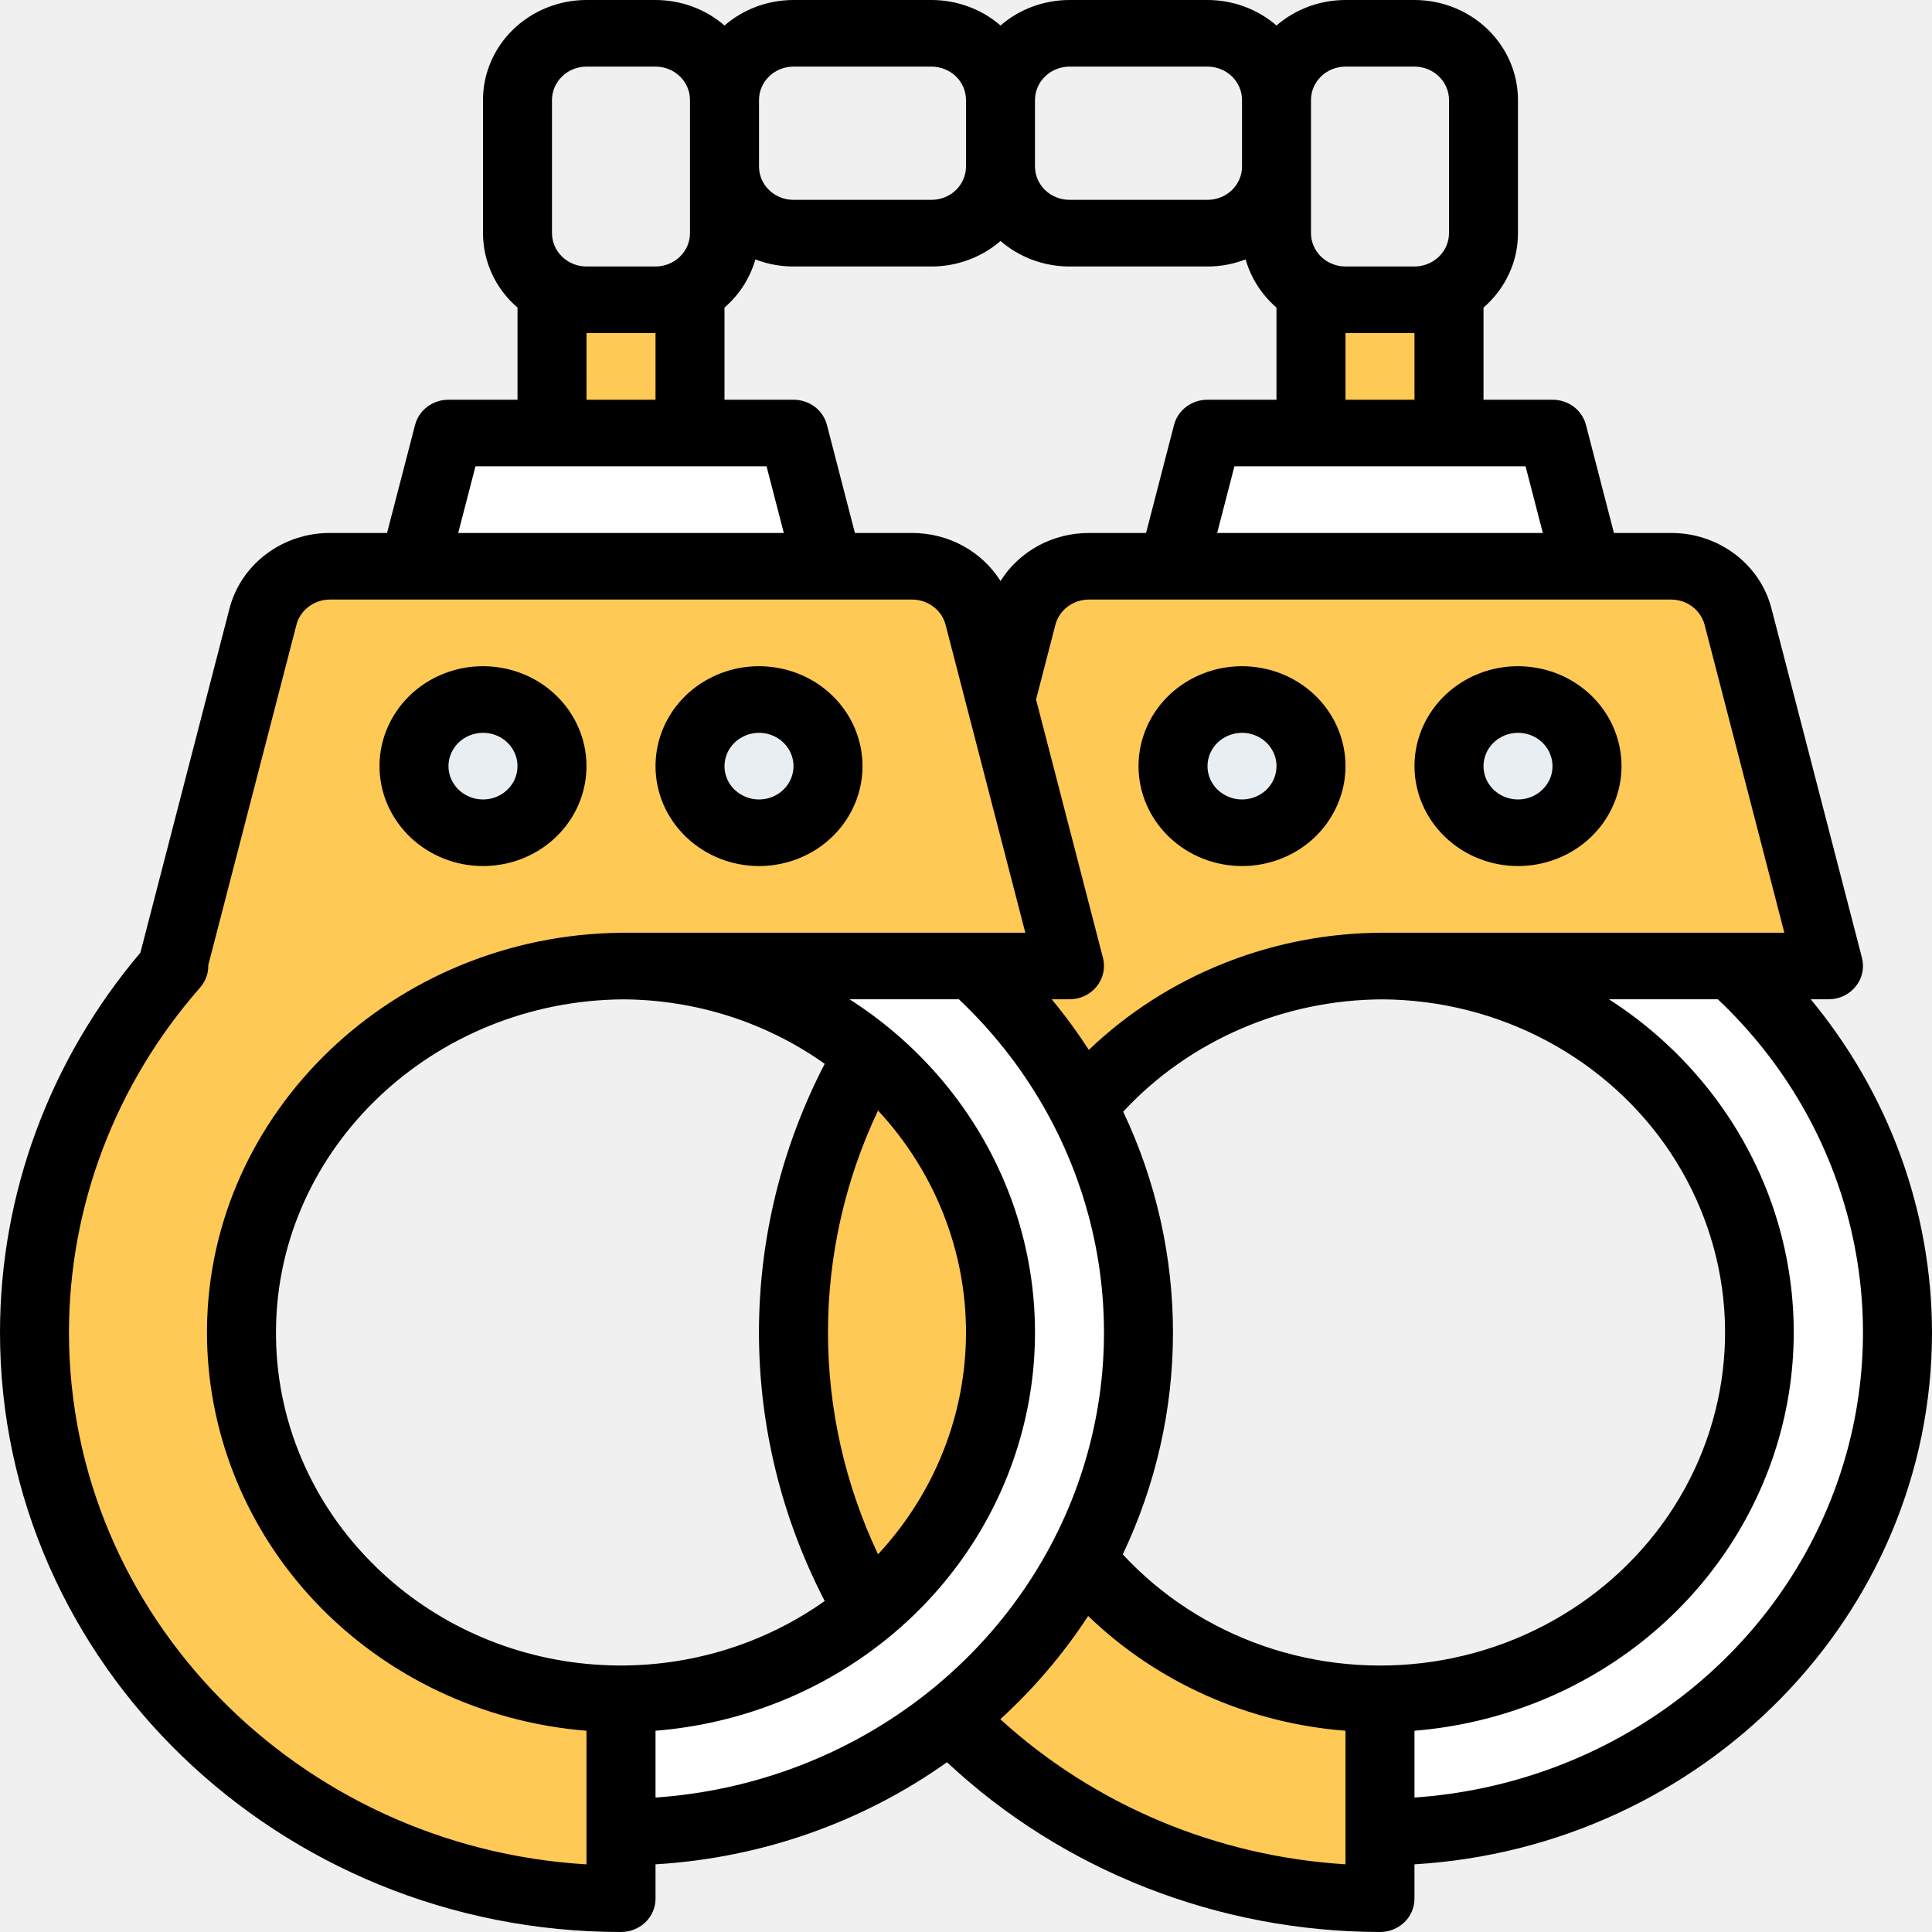
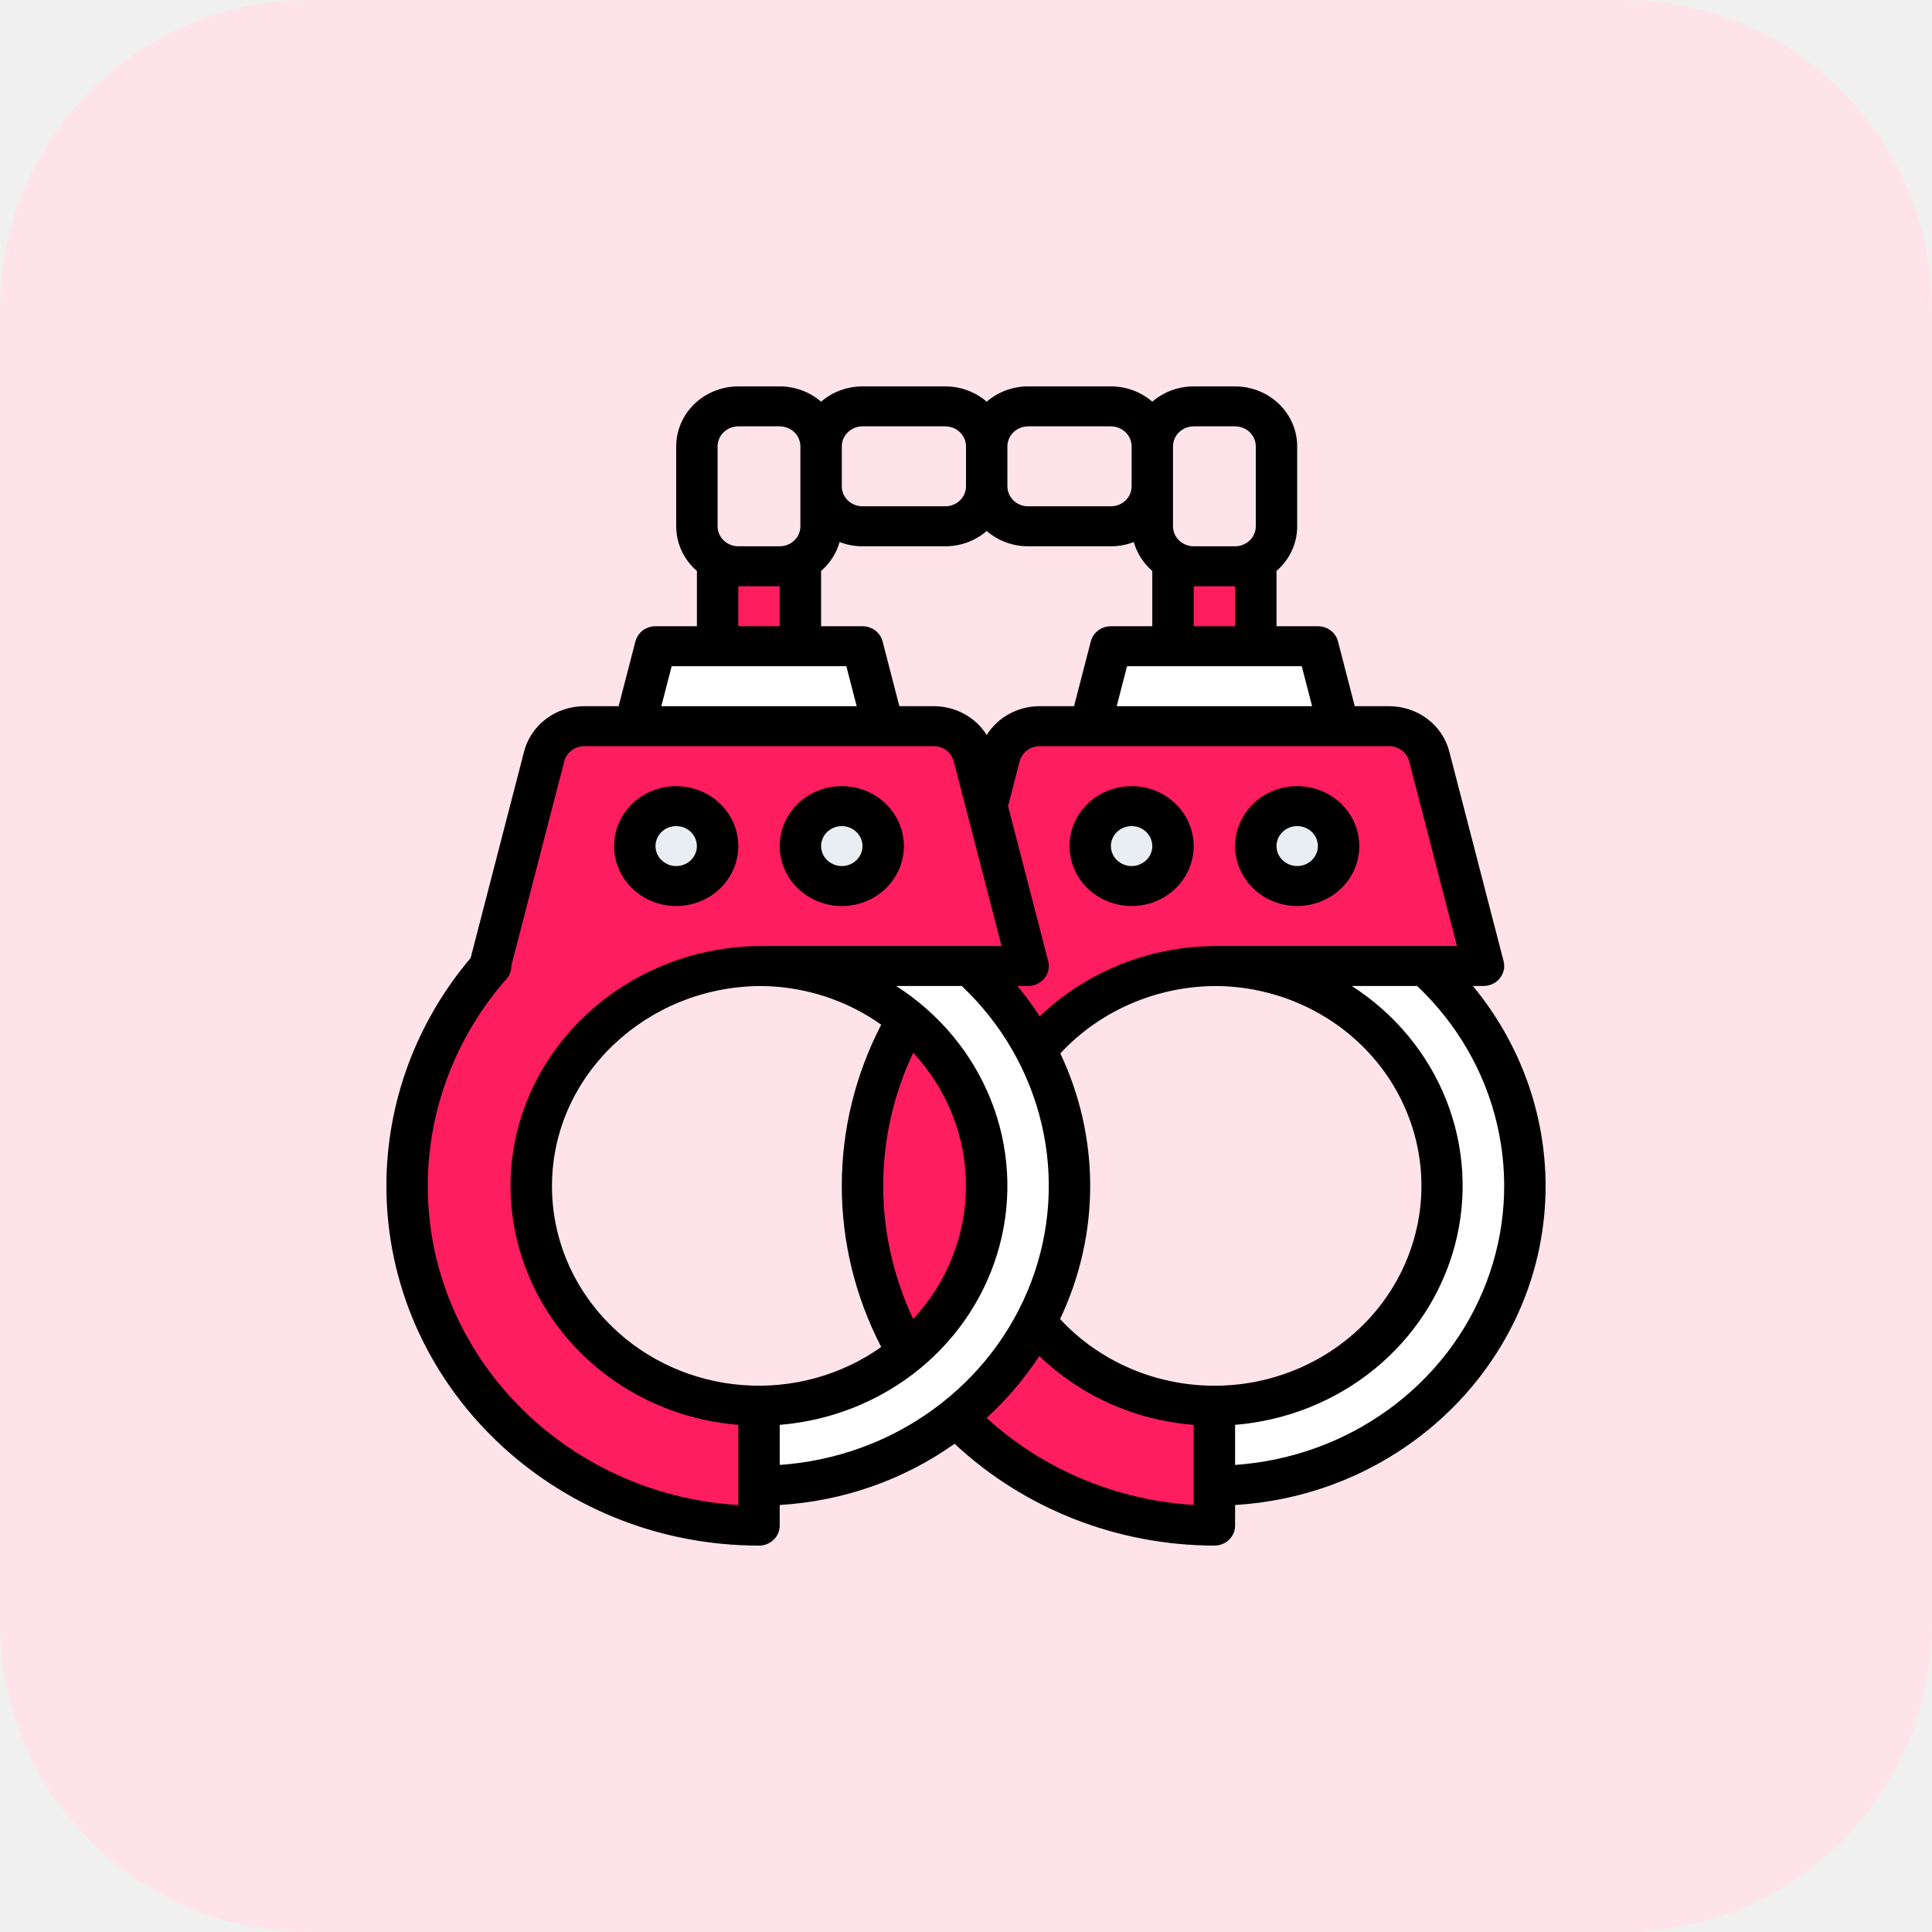
- <svg xmlns="http://www.w3.org/2000/svg" width="30" height="30" viewBox="0 0 30 30" fill="none">
-   <path d="M29.464 20.69C29.464 22.747 28.618 24.721 27.111 26.176C25.604 27.631 23.56 28.448 21.429 28.448V26.379C22.991 26.379 24.49 25.78 25.596 24.713C26.701 23.646 27.321 22.199 27.321 20.69C27.321 19.181 26.701 17.733 25.596 16.666C24.49 15.599 22.991 15 21.429 15V12.931C23.56 12.931 25.604 13.749 27.111 15.204C28.618 16.659 29.464 18.632 29.464 20.69Z" fill="white" />
-   <path d="M15.536 20.646C15.53 21.397 15.678 22.142 15.971 22.837C16.265 23.532 16.698 24.165 17.246 24.698C17.794 25.23 18.445 25.654 19.163 25.942C19.881 26.231 20.651 26.379 21.429 26.379V29.483C19.691 29.483 17.989 29.003 16.525 28.099C15.06 27.195 13.894 25.906 13.164 24.384C12.434 22.861 12.17 21.168 12.404 19.506C12.638 17.843 13.36 16.279 14.484 15H14.464L15.868 9.577C15.927 9.353 16.06 9.154 16.249 9.012C16.437 8.87 16.669 8.793 16.908 8.793H25.949C26.188 8.793 26.42 8.87 26.608 9.012C26.797 9.154 26.931 9.353 26.989 9.577L28.393 15H21.503C18.253 15 15.56 17.509 15.536 20.646Z" fill="#FFC956" />
-   <path d="M19.286 12.931C19.877 12.931 20.357 12.468 20.357 11.897C20.357 11.325 19.877 10.862 19.286 10.862C18.694 10.862 18.214 11.325 18.214 11.897C18.214 12.468 18.694 12.931 19.286 12.931Z" fill="#E9EEF2" />
-   <path d="M23.571 12.931C24.163 12.931 24.643 12.468 24.643 11.897C24.643 11.325 24.163 10.862 23.571 10.862C22.98 10.862 22.5 11.325 22.5 11.897C22.5 12.468 22.98 12.931 23.571 12.931Z" fill="#E9EEF2" />
-   <path d="M17.679 20.69C17.678 22.747 16.832 24.721 15.325 26.176C13.818 27.631 11.774 28.448 9.643 28.448V26.379C11.206 26.379 12.705 25.78 13.81 24.713C14.915 23.646 15.536 22.199 15.536 20.69C15.536 19.181 14.915 17.733 13.81 16.666C12.705 15.599 11.206 15 9.643 15V12.931C11.774 12.931 13.818 13.749 15.325 15.204C16.832 16.659 17.678 18.632 17.679 20.69Z" fill="white" />
-   <path d="M3.75 20.646C3.744 21.397 3.892 22.142 4.186 22.837C4.479 23.532 4.912 24.165 5.46 24.698C6.008 25.23 6.659 25.654 7.377 25.942C8.095 26.231 8.865 26.379 9.643 26.379V29.483C7.905 29.483 6.203 29.003 4.739 28.099C3.275 27.195 2.109 25.906 1.378 24.384C0.648 22.861 0.385 21.168 0.619 19.506C0.853 17.843 1.574 16.279 2.699 15H2.679L4.083 9.577C4.141 9.353 4.275 9.154 4.463 9.012C4.651 8.87 4.883 8.793 5.122 8.793H14.164C14.402 8.793 14.634 8.87 14.823 9.012C15.011 9.154 15.145 9.353 15.203 9.577L16.607 15H9.717C6.468 15 3.774 17.509 3.75 20.646Z" fill="#FFC956" />
-   <path d="M7.5 12.931C8.092 12.931 8.571 12.468 8.571 11.897C8.571 11.325 8.092 10.862 7.5 10.862C6.908 10.862 6.429 11.325 6.429 11.897C6.429 12.468 6.908 12.931 7.5 12.931Z" fill="#E9EEF2" />
-   <path d="M11.786 12.931C12.377 12.931 12.857 12.468 12.857 11.897C12.857 11.325 12.377 10.862 11.786 10.862C11.194 10.862 10.714 11.325 10.714 11.897C10.714 12.468 11.194 12.931 11.786 12.931Z" fill="#E9EEF2" />
-   <path d="M12.321 6.724H6.964L6.429 8.793H12.857L12.321 6.724Z" fill="white" />
-   <path d="M24.107 6.724H18.75L18.214 8.793H24.643L24.107 6.724Z" fill="white" />
-   <path d="M8.571 4.655H10.714V6.724H8.571V4.655Z" fill="#FFC956" />
-   <path d="M20.357 4.655H22.5V6.724H20.357V4.655Z" fill="#FFC956" />
-   <path d="M30 20.69C29.997 18.809 29.333 16.986 28.117 15.517H28.393C28.474 15.517 28.555 15.499 28.628 15.465C28.701 15.43 28.765 15.38 28.815 15.318C28.865 15.256 28.9 15.184 28.917 15.107C28.934 15.03 28.932 14.951 28.913 14.875L27.508 9.451C27.422 9.115 27.221 8.817 26.939 8.604C26.656 8.391 26.308 8.275 25.949 8.276H25.061L24.627 6.599C24.598 6.487 24.531 6.387 24.437 6.316C24.343 6.245 24.227 6.207 24.107 6.207H23.036V4.776C23.204 4.631 23.339 4.453 23.431 4.254C23.524 4.055 23.572 3.839 23.571 3.621V1.552C23.571 1.14 23.401 0.746 23.1 0.455C22.799 0.164 22.39 0 21.964 3.67861e-07H20.893C20.497 -0 20.116 0.141 19.821 0.396C19.527 0.141 19.146 -0 18.75 3.67861e-07H16.607C16.212 -0 15.83 0.141 15.536 0.396C15.242 0.141 14.86 -0 14.464 3.67861e-07H12.321C11.926 -0 11.544 0.141 11.25 0.396C10.956 0.141 10.574 -0 10.179 3.67861e-07H9.107C8.681 0 8.273 0.164 7.971 0.455C7.67 0.746 7.5 1.14 7.5 1.552V3.621C7.5 3.839 7.548 4.055 7.64 4.254C7.732 4.453 7.867 4.631 8.036 4.776V6.207H6.964C6.845 6.207 6.729 6.245 6.635 6.316C6.54 6.387 6.474 6.487 6.445 6.599L6.01 8.276H5.122C4.764 8.275 4.415 8.391 4.133 8.604C3.85 8.817 3.65 9.115 3.563 9.451L2.18 14.793C0.771 16.457 0 18.54 0 20.69C0 25.823 4.326 30 9.643 30C9.785 30 9.921 29.945 10.022 29.849C10.122 29.752 10.179 29.62 10.179 29.483V28.949C11.814 28.852 13.386 28.301 14.705 27.364C16.508 29.051 18.918 29.996 21.429 30C21.571 30 21.707 29.945 21.807 29.849C21.908 29.752 21.964 29.62 21.964 29.483V28.949C26.442 28.681 30 25.079 30 20.69ZM26.469 9.702L27.707 14.483H21.502C21.488 14.483 21.474 14.483 21.459 14.483C19.753 14.49 18.119 15.143 16.907 16.303C16.731 16.03 16.539 15.768 16.331 15.517H16.607C16.689 15.517 16.769 15.499 16.842 15.465C16.915 15.43 16.979 15.38 17.029 15.318C17.079 15.256 17.114 15.184 17.131 15.107C17.148 15.03 17.147 14.951 17.127 14.875L16.088 10.862L16.388 9.702C16.417 9.59 16.484 9.491 16.578 9.42C16.672 9.349 16.788 9.31 16.908 9.31H25.949C26.069 9.31 26.185 9.349 26.279 9.42C26.373 9.491 26.44 9.59 26.469 9.702ZM13.275 8.276L12.841 6.599C12.812 6.487 12.745 6.387 12.651 6.316C12.557 6.245 12.441 6.207 12.321 6.207H11.25V4.776C11.481 4.576 11.647 4.317 11.729 4.028C11.918 4.101 12.118 4.138 12.321 4.138H14.464C14.86 4.138 15.242 3.997 15.536 3.742C15.83 3.997 16.212 4.138 16.607 4.138H18.75C18.953 4.138 19.154 4.101 19.342 4.028C19.424 4.317 19.59 4.576 19.821 4.776V6.207H18.75C18.631 6.207 18.515 6.245 18.42 6.316C18.326 6.387 18.259 6.487 18.23 6.599L17.796 8.276H16.908C16.632 8.276 16.361 8.344 16.12 8.475C15.88 8.606 15.679 8.794 15.536 9.022C15.393 8.794 15.191 8.606 14.951 8.475C14.71 8.344 14.439 8.276 14.164 8.276H13.275ZM23.957 8.276H18.9L19.168 7.241H23.689L23.957 8.276ZM21.964 6.207H20.893V5.172H21.964V6.207ZM20.893 1.034H21.964C22.106 1.035 22.242 1.089 22.343 1.186C22.443 1.283 22.5 1.415 22.5 1.552V3.621C22.5 3.758 22.443 3.889 22.343 3.986C22.242 4.083 22.106 4.138 21.964 4.138H20.893C20.751 4.138 20.615 4.083 20.514 3.986C20.414 3.889 20.357 3.758 20.357 3.621V1.552C20.357 1.415 20.414 1.283 20.514 1.186C20.615 1.089 20.751 1.035 20.893 1.034ZM16.607 1.034H18.75C18.892 1.035 19.028 1.089 19.129 1.186C19.229 1.283 19.286 1.415 19.286 1.552V2.586C19.286 2.723 19.229 2.855 19.129 2.952C19.028 3.049 18.892 3.103 18.75 3.103H16.607C16.465 3.103 16.329 3.049 16.229 2.952C16.128 2.855 16.072 2.723 16.071 2.586V1.552C16.072 1.415 16.128 1.283 16.229 1.186C16.329 1.089 16.465 1.035 16.607 1.034ZM12.321 1.034H14.464C14.606 1.035 14.742 1.089 14.843 1.186C14.943 1.283 15 1.415 15 1.552V2.586C15 2.723 14.943 2.855 14.843 2.952C14.742 3.049 14.606 3.103 14.464 3.103H12.321C12.179 3.103 12.043 3.049 11.943 2.952C11.842 2.855 11.786 2.723 11.786 2.586V1.552C11.786 1.415 11.842 1.283 11.943 1.186C12.043 1.089 12.179 1.035 12.321 1.034ZM8.571 1.552C8.572 1.415 8.628 1.283 8.729 1.186C8.829 1.089 8.965 1.035 9.107 1.034H10.179C10.321 1.035 10.457 1.089 10.557 1.186C10.658 1.283 10.714 1.415 10.714 1.552V3.621C10.714 3.758 10.658 3.889 10.557 3.986C10.457 4.083 10.321 4.138 10.179 4.138H9.107C8.965 4.138 8.829 4.083 8.729 3.986C8.628 3.889 8.572 3.758 8.571 3.621V1.552ZM9.107 5.172H10.179V6.207H9.107V5.172ZM7.383 7.241H11.903L12.171 8.276H7.115L7.383 7.241ZM9.107 28.95C4.63 28.681 1.071 25.079 1.071 20.69C1.072 18.728 1.793 16.831 3.107 15.335C3.192 15.238 3.238 15.114 3.234 14.987L4.603 9.702C4.632 9.59 4.698 9.491 4.793 9.42C4.887 9.349 5.003 9.31 5.122 9.31H14.164C14.283 9.31 14.399 9.349 14.493 9.42C14.588 9.491 14.654 9.59 14.683 9.702L15.921 14.483H9.717C9.704 14.483 9.692 14.483 9.68 14.483C9.667 14.483 9.655 14.483 9.643 14.483V14.484C6.117 14.522 3.24 17.27 3.214 20.642C3.202 22.207 3.803 23.719 4.895 24.874C5.988 26.03 7.492 26.745 9.107 26.875V28.95ZM13.634 24.135C13.122 23.053 12.857 21.878 12.857 20.689C12.857 19.501 13.122 18.326 13.634 17.244C14.514 18.191 15 19.418 15 20.689C15 21.961 14.514 23.188 13.634 24.135ZM5.841 24.333C5.341 23.85 4.946 23.275 4.679 22.643C4.412 22.011 4.278 21.333 4.286 20.65C4.307 17.832 6.724 15.537 9.679 15.518C10.805 15.524 11.9 15.875 12.806 16.519C12.135 17.814 11.785 19.242 11.785 20.69C11.785 22.137 12.135 23.566 12.806 24.86C11.773 25.593 10.501 25.943 9.222 25.846C7.943 25.75 6.743 25.213 5.84 24.333H5.841ZM10.179 26.875C11.509 26.768 12.773 26.263 13.793 25.431C14.813 24.599 15.539 23.48 15.87 22.231C16.202 20.982 16.122 19.664 15.642 18.461C15.162 17.258 14.306 16.229 13.192 15.517H14.89C15.922 16.493 16.64 17.735 16.958 19.096C17.277 20.456 17.181 21.876 16.684 23.185C16.186 24.494 15.307 25.637 14.153 26.475C12.999 27.314 11.619 27.813 10.179 27.912V26.875ZM20.893 28.949C18.889 28.825 16.993 28.028 15.533 26.696C16.055 26.219 16.514 25.68 16.897 25.093C17.968 26.126 19.384 26.758 20.893 26.875V28.949ZM17.434 24.137C17.947 23.058 18.213 21.886 18.214 20.7C18.215 19.513 17.951 18.34 17.441 17.262C17.948 16.715 18.57 16.277 19.264 15.977C19.958 15.676 20.71 15.52 21.471 15.518C22.363 15.524 23.239 15.746 24.02 16.163C24.8 16.579 25.461 17.177 25.942 17.902C26.422 18.628 26.708 19.458 26.773 20.317C26.837 21.176 26.678 22.037 26.311 22.821C25.943 23.606 25.378 24.29 24.668 24.81C23.957 25.331 23.124 25.672 22.242 25.803C21.36 25.933 20.459 25.849 19.619 25.558C18.78 25.267 18.029 24.779 17.434 24.136V24.137ZM21.964 27.912V26.875C23.294 26.766 24.556 26.261 25.575 25.429C26.593 24.597 27.319 23.479 27.651 22.231C27.983 20.983 27.904 19.667 27.427 18.464C26.949 17.261 26.095 16.231 24.984 15.517H26.675C27.708 16.493 28.426 17.735 28.744 19.096C29.062 20.456 28.967 21.876 28.469 23.185C27.972 24.494 27.093 25.637 25.939 26.475C24.785 27.314 23.405 27.813 21.964 27.912Z" fill="black" />
-   <path d="M19.286 13.448C19.604 13.448 19.914 13.357 20.179 13.187C20.443 13.016 20.649 12.774 20.77 12.49C20.892 12.207 20.924 11.895 20.862 11.594C20.8 11.293 20.647 11.016 20.422 10.799C20.197 10.582 19.911 10.434 19.599 10.375C19.288 10.315 18.964 10.345 18.671 10.463C18.377 10.58 18.126 10.779 17.949 11.034C17.773 11.29 17.679 11.59 17.679 11.897C17.679 12.308 17.849 12.702 18.15 12.993C18.451 13.284 18.86 13.448 19.286 13.448ZM19.286 11.379C19.392 11.379 19.495 11.41 19.583 11.466C19.671 11.523 19.74 11.604 19.781 11.699C19.821 11.793 19.832 11.897 19.811 11.998C19.791 12.098 19.739 12.19 19.665 12.262C19.59 12.335 19.494 12.384 19.39 12.404C19.286 12.424 19.179 12.414 19.081 12.374C18.983 12.335 18.899 12.269 18.84 12.184C18.781 12.099 18.75 11.999 18.75 11.897C18.75 11.759 18.807 11.628 18.907 11.531C19.008 11.434 19.144 11.38 19.286 11.379Z" fill="black" />
-   <path d="M23.571 13.448C23.889 13.448 24.2 13.357 24.464 13.187C24.729 13.016 24.935 12.774 25.056 12.49C25.178 12.207 25.21 11.895 25.148 11.594C25.086 11.293 24.933 11.016 24.708 10.799C24.483 10.582 24.197 10.434 23.885 10.375C23.573 10.315 23.25 10.345 22.956 10.463C22.663 10.58 22.412 10.779 22.235 11.034C22.058 11.29 21.964 11.59 21.964 11.897C21.965 12.308 22.134 12.702 22.436 12.993C22.737 13.284 23.145 13.448 23.571 13.448ZM23.571 11.379C23.677 11.379 23.781 11.41 23.869 11.466C23.957 11.523 24.026 11.604 24.066 11.699C24.107 11.793 24.117 11.897 24.097 11.998C24.076 12.098 24.025 12.19 23.95 12.262C23.875 12.335 23.78 12.384 23.676 12.404C23.572 12.424 23.464 12.414 23.366 12.374C23.268 12.335 23.185 12.269 23.126 12.184C23.067 12.099 23.036 11.999 23.036 11.897C23.036 11.759 23.092 11.628 23.193 11.531C23.293 11.434 23.429 11.38 23.571 11.379Z" fill="black" />
-   <path d="M7.5 13.448C7.818 13.448 8.129 13.357 8.393 13.187C8.657 13.016 8.863 12.774 8.985 12.49C9.106 12.207 9.138 11.895 9.076 11.594C9.014 11.293 8.861 11.016 8.636 10.799C8.412 10.582 8.125 10.434 7.814 10.375C7.502 10.315 7.179 10.345 6.885 10.463C6.591 10.58 6.34 10.779 6.164 11.034C5.987 11.29 5.893 11.59 5.893 11.897C5.893 12.308 6.063 12.702 6.364 12.993C6.665 13.284 7.074 13.448 7.5 13.448ZM7.5 11.379C7.606 11.379 7.71 11.41 7.798 11.466C7.886 11.523 7.954 11.604 7.995 11.699C8.035 11.793 8.046 11.897 8.025 11.998C8.005 12.098 7.954 12.19 7.879 12.262C7.804 12.335 7.708 12.384 7.605 12.404C7.501 12.424 7.393 12.414 7.295 12.374C7.197 12.335 7.113 12.269 7.055 12.184C6.996 12.099 6.964 11.999 6.964 11.897C6.964 11.759 7.021 11.628 7.121 11.531C7.222 11.434 7.358 11.38 7.5 11.379Z" fill="black" />
-   <path d="M11.786 13.448C12.104 13.448 12.414 13.357 12.679 13.187C12.943 13.016 13.149 12.774 13.271 12.49C13.392 12.207 13.424 11.895 13.362 11.594C13.3 11.293 13.147 11.016 12.922 10.799C12.697 10.582 12.411 10.434 12.099 10.375C11.787 10.315 11.464 10.345 11.171 10.463C10.877 10.58 10.626 10.779 10.449 11.034C10.273 11.29 10.179 11.59 10.179 11.897C10.179 12.308 10.348 12.702 10.65 12.993C10.951 13.284 11.36 13.448 11.786 13.448ZM11.786 11.379C11.892 11.379 11.995 11.41 12.083 11.466C12.171 11.523 12.24 11.604 12.281 11.699C12.321 11.793 12.332 11.897 12.311 11.998C12.29 12.098 12.239 12.19 12.165 12.262C12.09 12.335 11.994 12.384 11.89 12.404C11.786 12.424 11.679 12.414 11.581 12.374C11.483 12.335 11.399 12.269 11.34 12.184C11.281 12.099 11.25 11.999 11.25 11.897C11.25 11.759 11.307 11.628 11.407 11.531C11.508 11.434 11.644 11.38 11.786 11.379Z" fill="black" />
+ <svg xmlns="http://www.w3.org/2000/svg" width="50" height="50" viewBox="0 0 50 50" fill="none">
+   <rect width="50" height="50" rx="8" fill="#FFE3EB" />
+   <path d="M39.464 30.69C39.464 32.747 38.618 34.721 37.111 36.176C35.604 37.631 33.56 38.448 31.429 38.448V36.379C32.992 36.379 34.49 35.78 35.596 34.713C36.701 33.646 37.321 32.199 37.321 30.69C37.321 29.181 36.701 27.733 35.596 26.666C34.49 25.599 32.992 25 31.429 25V22.931C33.56 22.931 35.604 23.749 37.111 25.204C38.618 26.659 39.464 28.632 39.464 30.69Z" fill="white" />
+   <path d="M25.536 30.646C25.53 31.397 25.678 32.142 25.971 32.837C26.265 33.532 26.698 34.165 27.246 34.698C27.794 35.23 28.445 35.654 29.163 35.942C29.881 36.231 30.651 36.379 31.429 36.379V39.483C29.691 39.483 27.989 39.002 26.525 38.099C25.06 37.195 23.894 35.906 23.164 34.383C22.434 32.861 22.17 31.168 22.404 29.506C22.638 27.843 23.36 26.279 24.484 25H24.464L25.869 19.577C25.927 19.353 26.06 19.154 26.249 19.012C26.437 18.87 26.669 18.793 26.908 18.793H35.949C36.188 18.793 36.42 18.87 36.608 19.012C36.797 19.154 36.931 19.353 36.989 19.577L38.393 25H31.503C28.253 25 25.56 27.509 25.536 30.646Z" fill="#FE1D5F" />
+   <path d="M29.286 22.931C29.877 22.931 30.357 22.468 30.357 21.897C30.357 21.325 29.877 20.862 29.286 20.862C28.694 20.862 28.214 21.325 28.214 21.897C28.214 22.468 28.694 22.931 29.286 22.931Z" fill="#E9EEF2" />
+   <path d="M33.571 22.931C34.163 22.931 34.643 22.468 34.643 21.897C34.643 21.325 34.163 20.862 33.571 20.862C32.98 20.862 32.5 21.325 32.5 21.897C32.5 22.468 32.98 22.931 33.571 22.931Z" fill="#E9EEF2" />
+   <path d="M27.679 30.69C27.678 32.747 26.832 34.721 25.325 36.176C23.818 37.631 21.774 38.448 19.643 38.448V36.379C21.206 36.379 22.705 35.78 23.81 34.713C24.915 33.646 25.536 32.199 25.536 30.69C25.536 29.181 24.915 27.733 23.81 26.666C22.705 25.599 21.206 25 19.643 25V22.931C21.774 22.931 23.818 23.749 25.325 25.204C26.832 26.659 27.678 28.632 27.679 30.69Z" fill="white" />
+   <path d="M13.75 30.646C13.744 31.397 13.892 32.142 14.186 32.837C14.479 33.532 14.912 34.165 15.46 34.698C16.008 35.23 16.66 35.654 17.377 35.942C18.095 36.231 18.865 36.379 19.643 36.379V39.483C17.905 39.483 16.203 39.002 14.739 38.099C13.275 37.195 12.108 35.906 11.378 34.383C10.648 32.861 10.385 31.168 10.619 29.506C10.852 27.843 11.574 26.279 12.699 25H12.679L14.083 19.577C14.141 19.353 14.274 19.154 14.463 19.012C14.651 18.87 14.883 18.793 15.122 18.793H24.163C24.402 18.793 24.634 18.87 24.823 19.012C25.011 19.154 25.145 19.353 25.203 19.577L26.607 25H19.716C16.468 25 13.774 27.509 13.75 30.646Z" fill="#FE1D5F" />
+   <path d="M17.5 22.931C18.092 22.931 18.571 22.468 18.571 21.897C18.571 21.325 18.092 20.862 17.5 20.862C16.908 20.862 16.429 21.325 16.429 21.897C16.429 22.468 16.908 22.931 17.5 22.931Z" fill="#E9EEF2" />
+   <path d="M21.786 22.931C22.377 22.931 22.857 22.468 22.857 21.897C22.857 21.325 22.377 20.862 21.786 20.862C21.194 20.862 20.714 21.325 20.714 21.897C20.714 22.468 21.194 22.931 21.786 22.931Z" fill="#E9EEF2" />
+   <path d="M22.321 16.724H16.964L16.429 18.793H22.857L22.321 16.724Z" fill="white" />
+   <path d="M34.107 16.724H28.75L28.214 18.793H34.643L34.107 16.724Z" fill="white" />
+   <path d="M18.571 14.655H20.714V16.724H18.571V14.655Z" fill="#FE1D5F" />
+   <path d="M30.357 14.655H32.5V16.724H30.357V14.655Z" fill="#FE1D5F" />
+   <path d="M40 30.69C39.997 28.809 39.333 26.986 38.117 25.517H38.393C38.474 25.517 38.555 25.499 38.628 25.465C38.701 25.43 38.765 25.38 38.815 25.318C38.865 25.256 38.9 25.184 38.917 25.107C38.934 25.03 38.932 24.951 38.913 24.875L37.508 19.451C37.422 19.115 37.221 18.817 36.939 18.604C36.656 18.391 36.308 18.276 35.949 18.276H35.061L34.627 16.599C34.598 16.487 34.531 16.387 34.437 16.317C34.343 16.245 34.227 16.207 34.107 16.207H33.036V14.776C33.204 14.631 33.339 14.453 33.431 14.254C33.524 14.055 33.572 13.839 33.571 13.621V11.552C33.571 11.14 33.401 10.746 33.1 10.455C32.799 10.164 32.39 10.001 31.964 10H30.893C30.497 10 30.116 10.141 29.821 10.396C29.527 10.141 29.146 10 28.75 10H26.607C26.212 10 25.83 10.141 25.536 10.396C25.242 10.141 24.86 10 24.464 10H22.321C21.926 10 21.544 10.141 21.25 10.396C20.956 10.141 20.574 10 20.179 10H19.107C18.681 10.001 18.273 10.164 17.971 10.455C17.67 10.746 17.5 11.14 17.5 11.552V13.621C17.5 13.839 17.548 14.055 17.64 14.254C17.732 14.453 17.867 14.631 18.036 14.776V16.207H16.964C16.845 16.207 16.729 16.245 16.635 16.317C16.54 16.387 16.474 16.487 16.445 16.599L16.01 18.276H15.122C14.764 18.276 14.415 18.391 14.133 18.604C13.85 18.817 13.65 19.115 13.563 19.451L12.18 24.793C10.771 26.457 10 28.54 10 30.69C10 35.823 14.326 40 19.643 40C19.785 40 19.921 39.946 20.022 39.849C20.122 39.752 20.179 39.62 20.179 39.483V38.949C21.814 38.852 23.386 38.301 24.705 37.364C26.508 39.051 28.918 39.996 31.429 40C31.571 40 31.707 39.946 31.807 39.849C31.908 39.752 31.964 39.62 31.964 39.483V38.949C36.442 38.681 40 35.079 40 30.69ZM36.469 19.702L37.707 24.483H31.502C31.488 24.483 31.474 24.483 31.459 24.483C29.753 24.49 28.119 25.143 26.907 26.303C26.731 26.03 26.539 25.768 26.331 25.517H26.607C26.689 25.517 26.769 25.499 26.842 25.465C26.915 25.43 26.979 25.38 27.029 25.318C27.079 25.256 27.114 25.184 27.131 25.107C27.148 25.03 27.147 24.951 27.127 24.875L26.088 20.862L26.388 19.702C26.417 19.59 26.484 19.491 26.578 19.42C26.672 19.349 26.788 19.31 26.908 19.31H35.949C36.069 19.31 36.185 19.349 36.279 19.42C36.373 19.491 36.44 19.59 36.469 19.702ZM23.275 18.276L22.841 16.599C22.812 16.487 22.745 16.387 22.651 16.317C22.557 16.245 22.441 16.207 22.321 16.207H21.25V14.776C21.481 14.576 21.647 14.317 21.729 14.028C21.918 14.101 22.119 14.138 22.321 14.138H24.464C24.86 14.138 25.242 13.997 25.536 13.742C25.83 13.997 26.212 14.138 26.607 14.138H28.75C28.953 14.138 29.154 14.101 29.342 14.028C29.424 14.317 29.59 14.576 29.821 14.776V16.207H28.75C28.631 16.207 28.515 16.245 28.42 16.317C28.326 16.387 28.259 16.487 28.23 16.599L27.796 18.276H26.908C26.632 18.276 26.361 18.344 26.12 18.475C25.88 18.605 25.679 18.794 25.536 19.021C25.393 18.794 25.191 18.605 24.951 18.475C24.71 18.344 24.439 18.276 24.163 18.276H23.275ZM33.957 18.276H28.9L29.168 17.241H33.689L33.957 18.276ZM31.964 16.207H30.893V15.172H31.964V16.207ZM30.893 11.034H31.964C32.106 11.035 32.242 11.089 32.343 11.186C32.443 11.283 32.5 11.415 32.5 11.552V13.621C32.5 13.758 32.443 13.889 32.343 13.986C32.242 14.083 32.106 14.138 31.964 14.138H30.893C30.751 14.138 30.615 14.083 30.514 13.986C30.414 13.889 30.357 13.758 30.357 13.621V11.552C30.357 11.415 30.414 11.283 30.514 11.186C30.615 11.089 30.751 11.035 30.893 11.034ZM26.607 11.034H28.75C28.892 11.035 29.028 11.089 29.129 11.186C29.229 11.283 29.286 11.415 29.286 11.552V12.586C29.286 12.723 29.229 12.855 29.129 12.952C29.028 13.049 28.892 13.103 28.75 13.103H26.607C26.465 13.103 26.329 13.049 26.229 12.952C26.128 12.855 26.072 12.723 26.071 12.586V11.552C26.072 11.415 26.128 11.283 26.229 11.186C26.329 11.089 26.465 11.035 26.607 11.034ZM22.321 11.034H24.464C24.606 11.035 24.742 11.089 24.843 11.186C24.943 11.283 25 11.415 25 11.552V12.586C25 12.723 24.943 12.855 24.843 12.952C24.742 13.049 24.606 13.103 24.464 13.103H22.321C22.179 13.103 22.043 13.049 21.943 12.952C21.842 12.855 21.786 12.723 21.786 12.586V11.552C21.786 11.415 21.842 11.283 21.943 11.186C22.043 11.089 22.179 11.035 22.321 11.034ZM18.571 11.552C18.572 11.415 18.628 11.283 18.729 11.186C18.829 11.089 18.965 11.035 19.107 11.034H20.179C20.321 11.035 20.457 11.089 20.557 11.186C20.658 11.283 20.714 11.415 20.714 11.552V13.621C20.714 13.758 20.658 13.889 20.557 13.986C20.457 14.083 20.321 14.138 20.179 14.138H19.107C18.965 14.138 18.829 14.083 18.729 13.986C18.628 13.889 18.572 13.758 18.571 13.621V11.552ZM19.107 15.172H20.179V16.207H19.107V15.172ZM17.383 17.241H21.903L22.171 18.276H17.115L17.383 17.241ZM19.107 38.95C14.63 38.681 11.071 35.079 11.071 30.69C11.072 28.728 11.793 26.831 13.107 25.335C13.193 25.238 13.238 25.114 13.234 24.987L14.603 19.702C14.632 19.59 14.698 19.491 14.793 19.42C14.887 19.349 15.003 19.31 15.122 19.31H24.163C24.283 19.31 24.399 19.349 24.493 19.42C24.587 19.491 24.654 19.59 24.683 19.702L25.921 24.483H19.717C19.704 24.483 19.692 24.483 19.68 24.483C19.667 24.483 19.655 24.483 19.643 24.483V24.484C16.117 24.522 13.241 27.27 13.214 30.642C13.202 32.207 13.803 33.719 14.895 34.874C15.988 36.03 17.492 36.745 19.107 36.875V38.95ZM23.634 34.135C23.122 33.053 22.857 31.878 22.857 30.689C22.857 29.501 23.122 28.326 23.634 27.244C24.514 28.191 25 29.418 25 30.689C25 31.961 24.514 33.188 23.634 34.135ZM15.841 34.333C15.341 33.85 14.946 33.275 14.679 32.643C14.412 32.011 14.278 31.333 14.286 30.65C14.307 27.832 16.724 25.537 19.68 25.518C20.805 25.524 21.9 25.875 22.806 26.519C22.135 27.814 21.785 29.242 21.785 30.69C21.785 32.138 22.135 33.566 22.806 34.86C21.773 35.593 20.5 35.943 19.222 35.846C17.943 35.75 16.743 35.213 15.84 34.333H15.841ZM20.179 36.875C21.509 36.768 22.773 36.263 23.793 35.431C24.813 34.599 25.539 33.48 25.87 32.231C26.202 30.982 26.122 29.664 25.642 28.461C25.162 27.258 24.305 26.229 23.192 25.517H24.89C25.922 26.493 26.64 27.735 26.958 29.096C27.277 30.456 27.181 31.876 26.684 33.185C26.186 34.494 25.307 35.637 24.153 36.475C23 37.314 21.619 37.813 20.179 37.912V36.875ZM30.893 38.949C28.889 38.825 26.993 38.028 25.533 36.696C26.055 36.219 26.514 35.68 26.897 35.093C27.968 36.126 29.384 36.758 30.893 36.875V38.949ZM27.434 34.137C27.947 33.058 28.213 31.886 28.214 30.7C28.215 29.513 27.951 28.34 27.441 27.262C27.948 26.715 28.57 26.277 29.264 25.977C29.958 25.676 30.71 25.52 31.471 25.518C32.363 25.524 33.239 25.746 34.02 26.163C34.8 26.579 35.461 27.177 35.942 27.902C36.422 28.628 36.708 29.458 36.773 30.317C36.837 31.176 36.678 32.036 36.311 32.821C35.943 33.606 35.379 34.29 34.668 34.81C33.958 35.331 33.124 35.672 32.242 35.803C31.36 35.933 30.459 35.849 29.619 35.558C28.78 35.267 28.029 34.779 27.434 34.136V34.137ZM31.964 37.912V36.875C33.294 36.766 34.556 36.261 35.575 35.429C36.593 34.597 37.319 33.479 37.651 32.231C37.983 30.983 37.904 29.667 37.427 28.464C36.949 27.261 36.095 26.231 34.984 25.517H36.675C37.708 26.493 38.426 27.735 38.744 29.096C39.062 30.456 38.967 31.876 38.469 33.185C37.972 34.494 37.093 35.637 35.939 36.475C34.785 37.314 33.405 37.813 31.964 37.912Z" fill="black" />
+   <path d="M29.286 23.448C29.604 23.448 29.914 23.357 30.179 23.187C30.443 23.016 30.649 22.774 30.77 22.49C30.892 22.207 30.924 21.895 30.862 21.594C30.8 21.293 30.647 21.016 30.422 20.799C30.197 20.582 29.911 20.434 29.599 20.375C29.288 20.315 28.964 20.346 28.671 20.463C28.377 20.58 28.126 20.779 27.949 21.035C27.773 21.29 27.679 21.59 27.679 21.897C27.679 22.308 27.849 22.702 28.15 22.993C28.451 23.284 28.86 23.448 29.286 23.448ZM29.286 21.379C29.392 21.379 29.495 21.41 29.583 21.466C29.671 21.523 29.74 21.604 29.781 21.699C29.821 21.793 29.832 21.897 29.811 21.997C29.791 22.098 29.739 22.19 29.665 22.262C29.59 22.335 29.494 22.384 29.39 22.404C29.286 22.424 29.179 22.414 29.081 22.374C28.983 22.335 28.899 22.269 28.84 22.184C28.781 22.099 28.75 21.999 28.75 21.897C28.75 21.759 28.807 21.628 28.907 21.531C29.008 21.434 29.144 21.38 29.286 21.379Z" fill="black" />
+   <path d="M33.571 23.448C33.889 23.448 34.2 23.357 34.464 23.187C34.729 23.016 34.935 22.774 35.056 22.49C35.178 22.207 35.21 21.895 35.148 21.594C35.086 21.293 34.933 21.016 34.708 20.799C34.483 20.582 34.197 20.434 33.885 20.375C33.573 20.315 33.25 20.346 32.956 20.463C32.663 20.58 32.412 20.779 32.235 21.035C32.059 21.29 31.964 21.59 31.964 21.897C31.965 22.308 32.134 22.702 32.435 22.993C32.737 23.284 33.145 23.448 33.571 23.448ZM33.571 21.379C33.677 21.379 33.781 21.41 33.869 21.466C33.957 21.523 34.026 21.604 34.066 21.699C34.107 21.793 34.117 21.897 34.097 21.997C34.076 22.098 34.025 22.19 33.95 22.262C33.875 22.335 33.78 22.384 33.676 22.404C33.572 22.424 33.464 22.414 33.366 22.374C33.269 22.335 33.185 22.269 33.126 22.184C33.067 22.099 33.036 21.999 33.036 21.897C33.036 21.759 33.092 21.628 33.193 21.531C33.293 21.434 33.429 21.38 33.571 21.379Z" fill="black" />
+   <path d="M17.5 23.448C17.818 23.448 18.129 23.357 18.393 23.187C18.657 23.016 18.863 22.774 18.985 22.49C19.107 22.207 19.138 21.895 19.076 21.594C19.014 21.293 18.861 21.016 18.636 20.799C18.412 20.582 18.125 20.434 17.814 20.375C17.502 20.315 17.179 20.346 16.885 20.463C16.591 20.58 16.34 20.779 16.164 21.035C15.987 21.29 15.893 21.59 15.893 21.897C15.893 22.308 16.063 22.702 16.364 22.993C16.665 23.284 17.074 23.448 17.5 23.448ZM17.5 21.379C17.606 21.379 17.709 21.41 17.798 21.466C17.886 21.523 17.954 21.604 17.995 21.699C18.035 21.793 18.046 21.897 18.025 21.997C18.005 22.098 17.954 22.19 17.879 22.262C17.804 22.335 17.708 22.384 17.605 22.404C17.501 22.424 17.393 22.414 17.295 22.374C17.197 22.335 17.113 22.269 17.055 22.184C16.996 22.099 16.964 21.999 16.964 21.897C16.964 21.759 17.021 21.628 17.121 21.531C17.222 21.434 17.358 21.38 17.5 21.379Z" fill="black" />
+   <path d="M21.786 23.448C22.104 23.448 22.414 23.357 22.679 23.187C22.943 23.016 23.149 22.774 23.27 22.49C23.392 22.207 23.424 21.895 23.362 21.594C23.3 21.293 23.147 21.016 22.922 20.799C22.697 20.582 22.411 20.434 22.099 20.375C21.788 20.315 21.464 20.346 21.171 20.463C20.877 20.58 20.626 20.779 20.449 21.035C20.273 21.29 20.179 21.59 20.179 21.897C20.179 22.308 20.349 22.702 20.65 22.993C20.951 23.284 21.36 23.448 21.786 23.448ZM21.786 21.379C21.892 21.379 21.995 21.41 22.083 21.466C22.171 21.523 22.24 21.604 22.281 21.699C22.321 21.793 22.332 21.897 22.311 21.997C22.291 22.098 22.239 22.19 22.165 22.262C22.09 22.335 21.994 22.384 21.89 22.404C21.786 22.424 21.679 22.414 21.581 22.374C21.483 22.335 21.399 22.269 21.34 22.184C21.281 22.099 21.25 21.999 21.25 21.897C21.25 21.759 21.307 21.628 21.407 21.531C21.508 21.434 21.644 21.38 21.786 21.379Z" fill="black" />
</svg>
